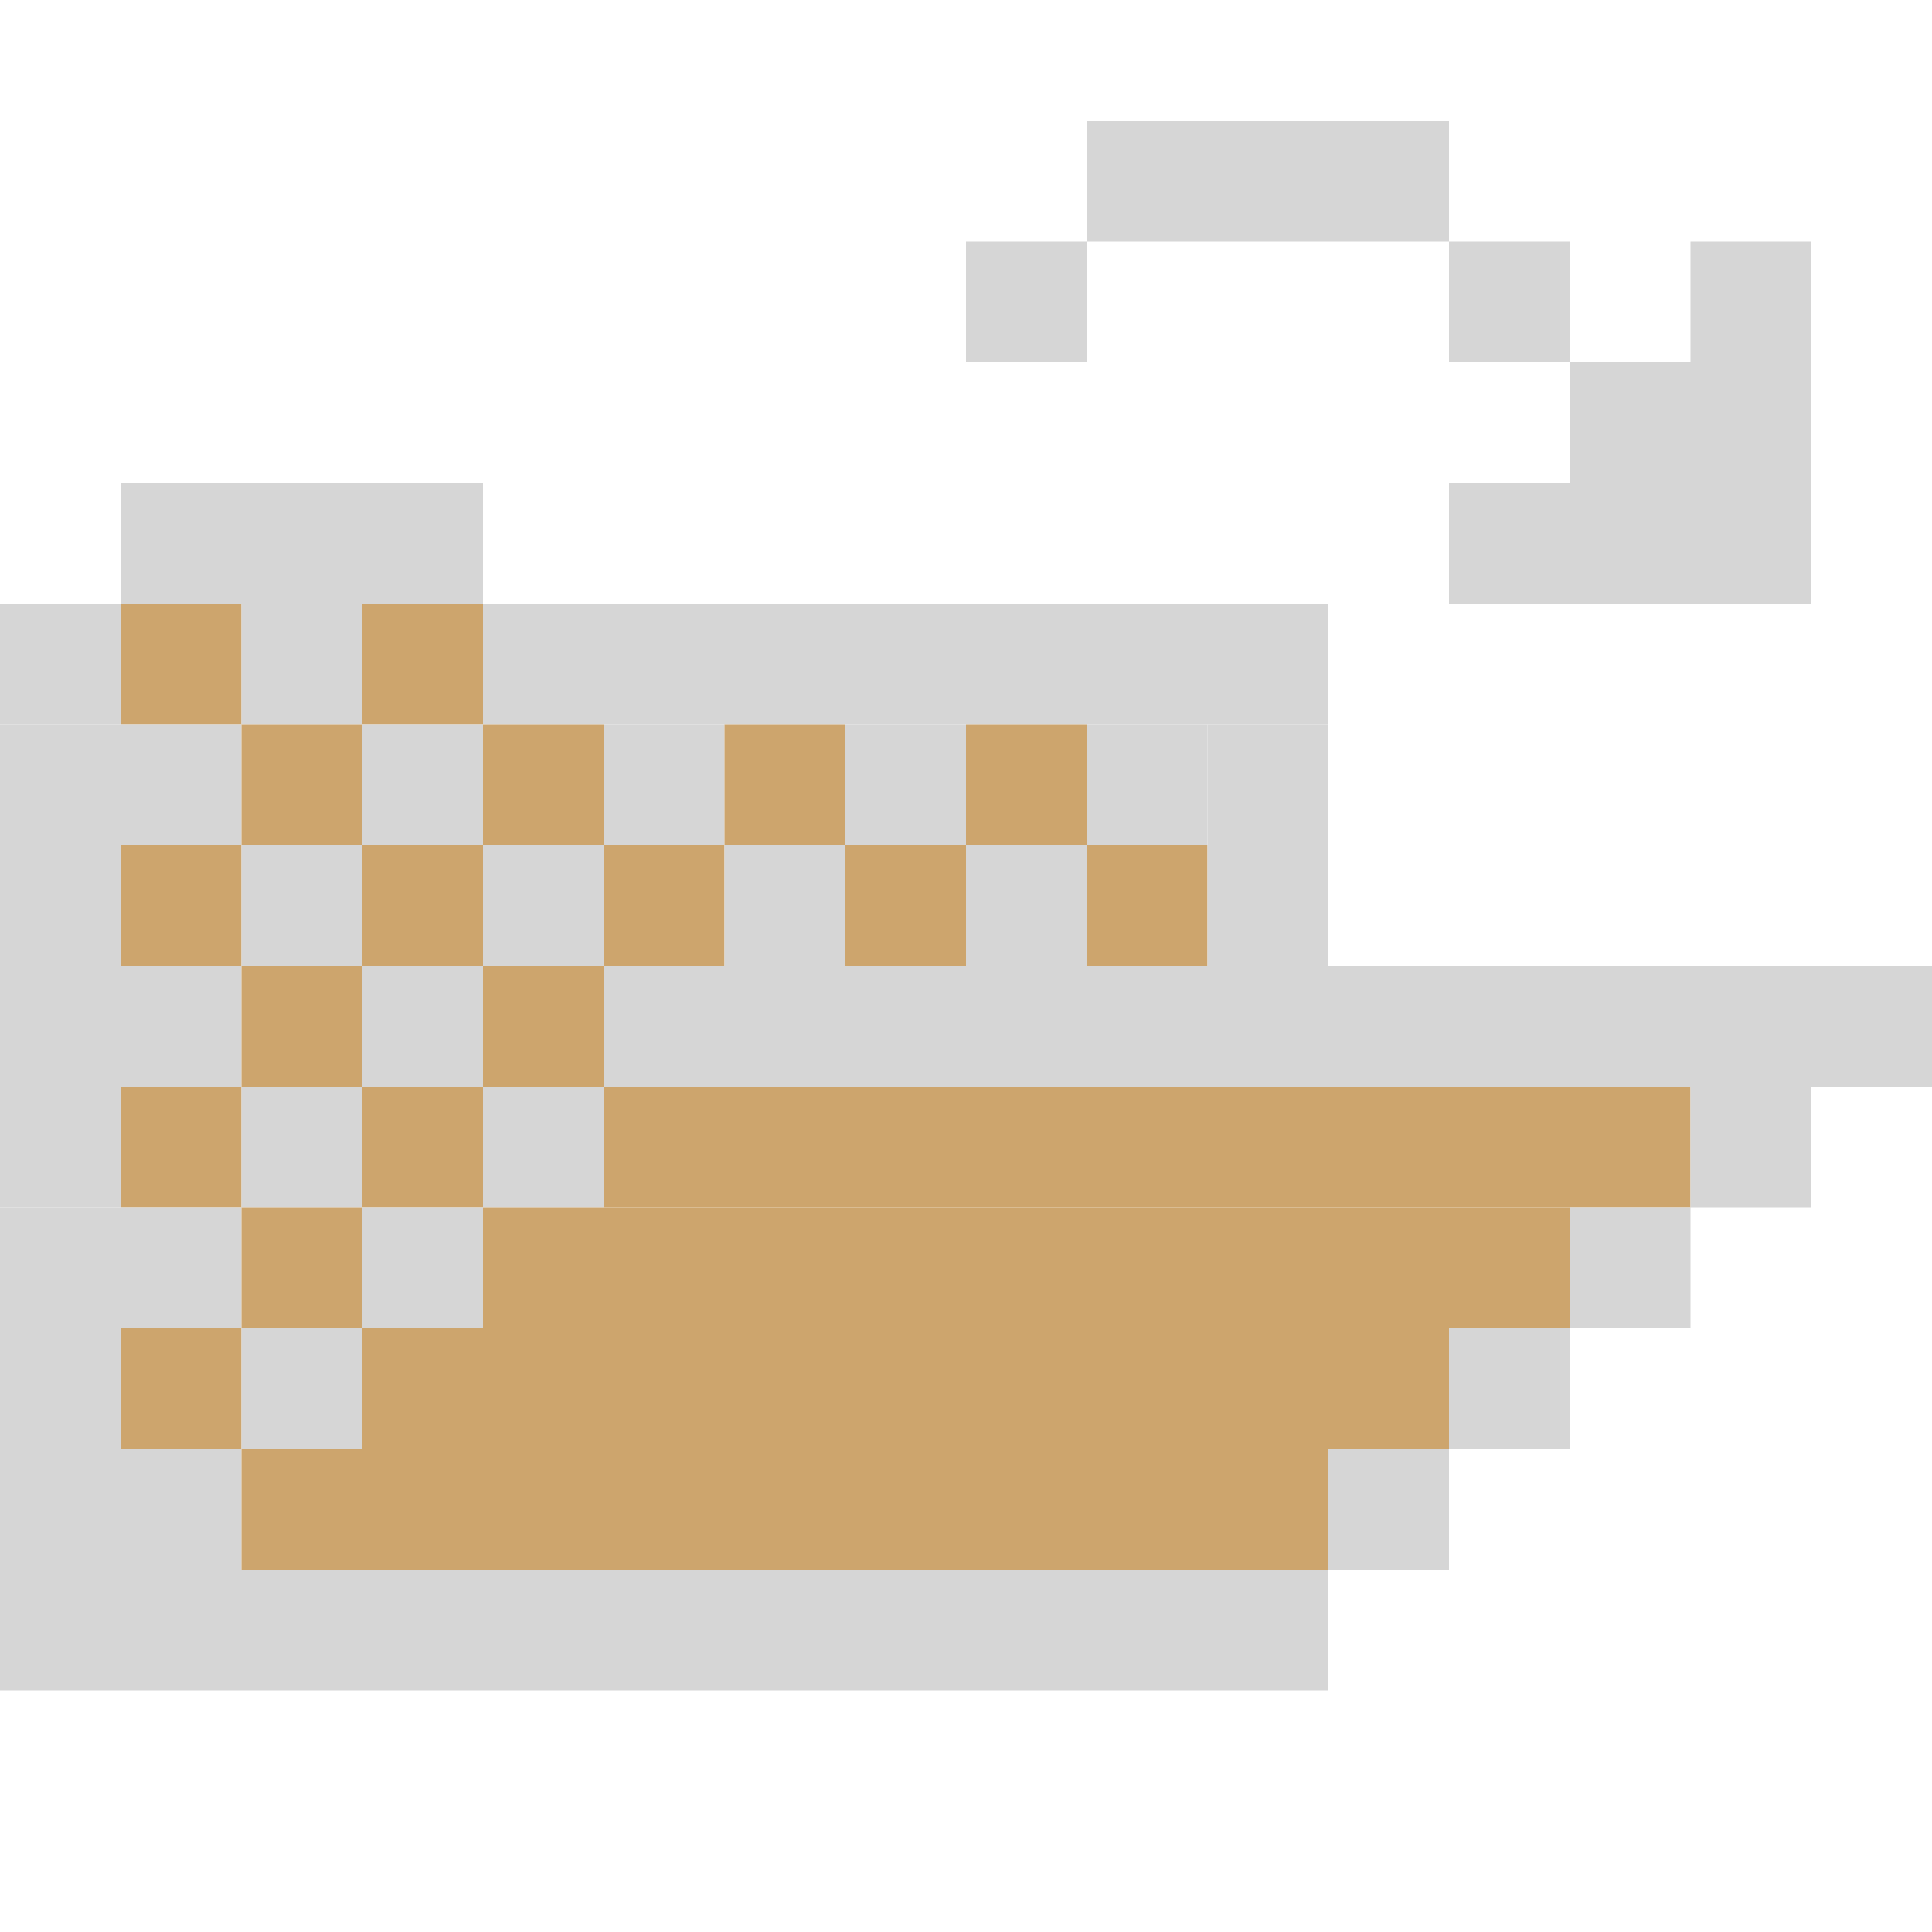
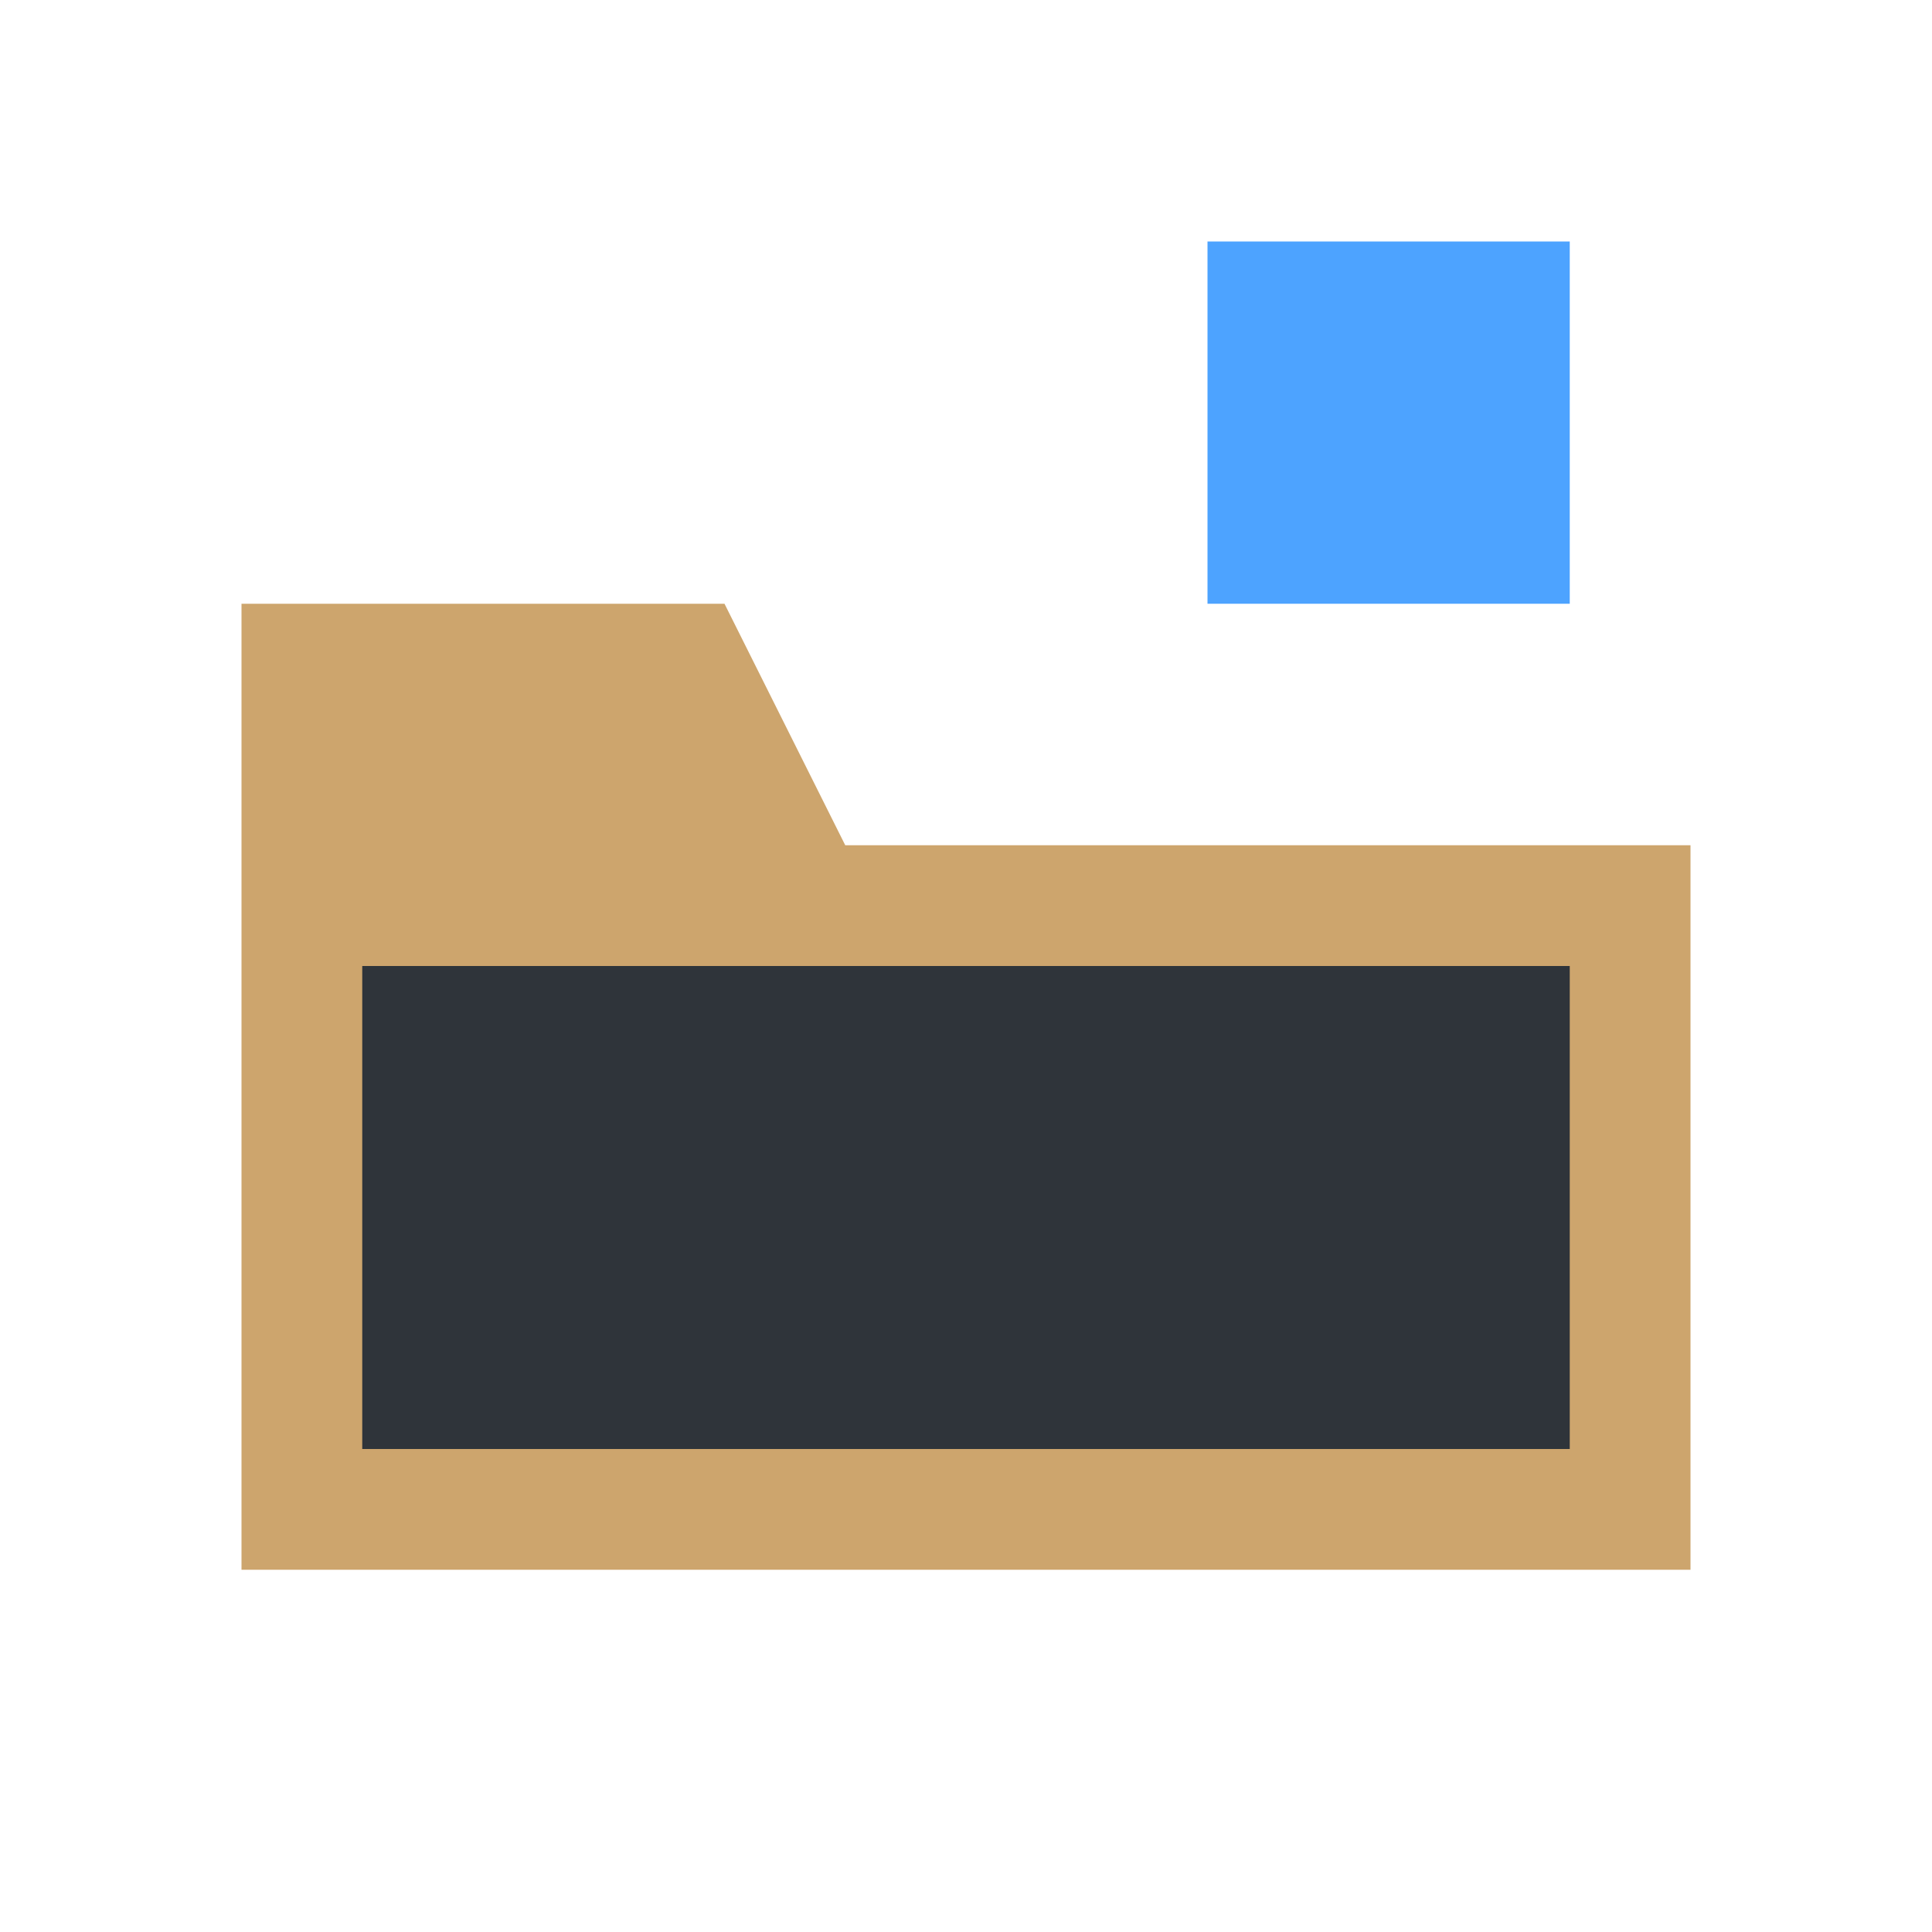
<svg xmlns="http://www.w3.org/2000/svg" version="1.1" id="Icon" x="0px" y="0px" width="16px" height="16px" viewBox="0 0 16 16" enable-background="new 0 0 16 16" xml:space="preserve">
  <g id="Icon_1_">
-     <rect fill="#D6D6D6" x="9" y="1" width="3" height="1" />
-     <rect fill="#D6D6D6" x="8" y="2" width="1" height="1" />
-     <rect fill="#D6D6D6" x="12" y="2" width="1" height="1" />
-     <rect fill="#D6D6D6" x="14" y="2" width="1" height="1" />
-     <rect fill="#D6D6D6" x="13" y="3" width="2" height="1" />
-     <rect fill="#D6D6D6" x="1" y="4" width="3" height="1" />
-     <rect fill="#D6D6D6" x="12" y="4" width="3" height="1" />
-     <rect fill="#D6D6D6" x="0" y="5" width="1" height="1" />
-     <rect fill="#CDA56D" x="1" y="5" width="1" height="1" />
-     <rect fill="#D6D6D6" x="2" y="5" width="1" height="1" />
-     <rect fill="#CDA56D" x="3" y="5" width="1" height="1" />
-     <rect fill="#D6D6D6" x="4" y="5" width="7" height="1" />
-     <rect fill="#D6D6D6" x="0" y="6" width="1" height="1" />
-     <rect fill="#D6D6D6" x="1" y="6" width="1" height="1" />
-     <rect fill="#CDA56D" x="2" y="6" width="1" height="1" />
-     <rect fill="#D6D6D6" x="3" y="6" width="1" height="1" />
-     <rect fill="#CDA56D" x="4" y="6" width="1" height="1" />
-     <rect fill="#D6D6D6" x="5" y="6" width="1" height="1" />
-     <rect fill="#CDA56D" x="6" y="6" width="1" height="1" />
-     <rect fill="#D6D6D6" x="7" y="6" width="1" height="1" />
-     <rect fill="#CDA56D" x="8" y="6" width="1" height="1" />
-     <rect fill="#D6D6D6" x="9" y="6" width="1" height="1" />
-     <rect fill="#D6D6D6" x="10" y="6" width="1" height="1" />
-     <rect fill="#D6D6D6" x="0" y="7" width="1" height="1" />
-     <rect fill="#CDA56D" x="1" y="7" width="1" height="1" />
-     <rect fill="#D6D6D6" x="2" y="7" width="1" height="1" />
-     <rect fill="#CDA56D" x="3" y="7" width="1" height="1" />
-     <rect fill="#D6D6D6" x="4" y="7" width="1" height="1" />
-     <rect fill="#CDA56D" x="5" y="7" width="1" height="1" />
-     <rect fill="#D6D6D6" x="6" y="7" width="1" height="1" />
-     <rect fill="#CDA56D" x="7" y="7" width="1" height="1" />
-     <rect fill="#D6D6D6" x="8" y="7" width="1" height="1" />
-     <rect fill="#CDA56D" x="9" y="7" width="1" height="1" />
-     <rect fill="#D6D6D6" x="10" y="7" width="1" height="1" />
-     <rect fill="#D6D6D6" x="0" y="8" width="1" height="1" />
-     <rect fill="#D6D6D6" x="1" y="8" width="1" height="1" />
-     <rect fill="#CDA56D" x="2" y="8" width="1" height="1" />
-     <rect fill="#D6D6D6" x="3" y="8" width="1" height="1" />
-     <rect fill="#CDA56D" x="4" y="8" width="1" height="1" />
-     <rect fill="#D6D6D6" x="5" y="8" width="11" height="1" />
-     <rect fill="#D6D6D6" x="0" y="9" width="1" height="1" />
-     <rect fill="#CDA56D" x="1" y="9" width="1" height="1" />
-     <rect fill="#D6D6D6" x="2" y="9" width="1" height="1" />
-     <rect fill="#CDA56D" x="3" y="9" width="1" height="1" />
-     <rect fill="#D6D6D6" x="4" y="9" width="1" height="1" />
-     <rect fill="#CDA56D" x="5" y="9" width="9" height="1" />
-     <rect fill="#D6D6D6" x="14" y="9" width="1" height="1" />
-     <rect fill="#D6D6D6" x="0" y="10" width="1" height="1" />
-     <rect fill="#D6D6D6" x="1" y="10" width="1" height="1" />
-     <rect fill="#CDA56D" x="2" y="10" width="1" height="1" />
-     <rect fill="#D6D6D6" x="3" y="10" width="1" height="1" />
-     <rect fill="#CDA56D" x="4" y="10" width="9" height="1" />
-     <rect fill="#D6D6D6" x="13" y="10" width="1" height="1" />
-     <rect fill="#D6D6D6" x="0" y="11" width="1" height="1" />
-     <rect fill="#CDA56D" x="1" y="11" width="1" height="1" />
-     <rect fill="#D6D6D6" x="2" y="11" width="1" height="1" />
-     <rect fill="#CDA56D" x="3" y="11" width="9" height="1" />
-     <rect fill="#D6D6D6" x="12" y="11" width="1" height="1" />
-     <rect fill="#D6D6D6" x="0" y="12" width="2" height="1" />
-     <rect fill="#CDA56D" x="2" y="12" width="9" height="1" />
-     <rect fill="#D6D6D6" x="11" y="12" width="1" height="1" />
-     <rect fill="#D6D6D6" x="0" y="13" width="11" height="1" />
+     <path fill="#CDA56D" d="M2,5 H6 L7,7 H14 V13 H2 Z" />
+     <path fill="#2F343A" d="M3,8 H13 V12 H3 Z" />
+     <path fill="#4DA3FF" d="M10,2 H13 V5 H10 Z" />
  </g>
</svg>
